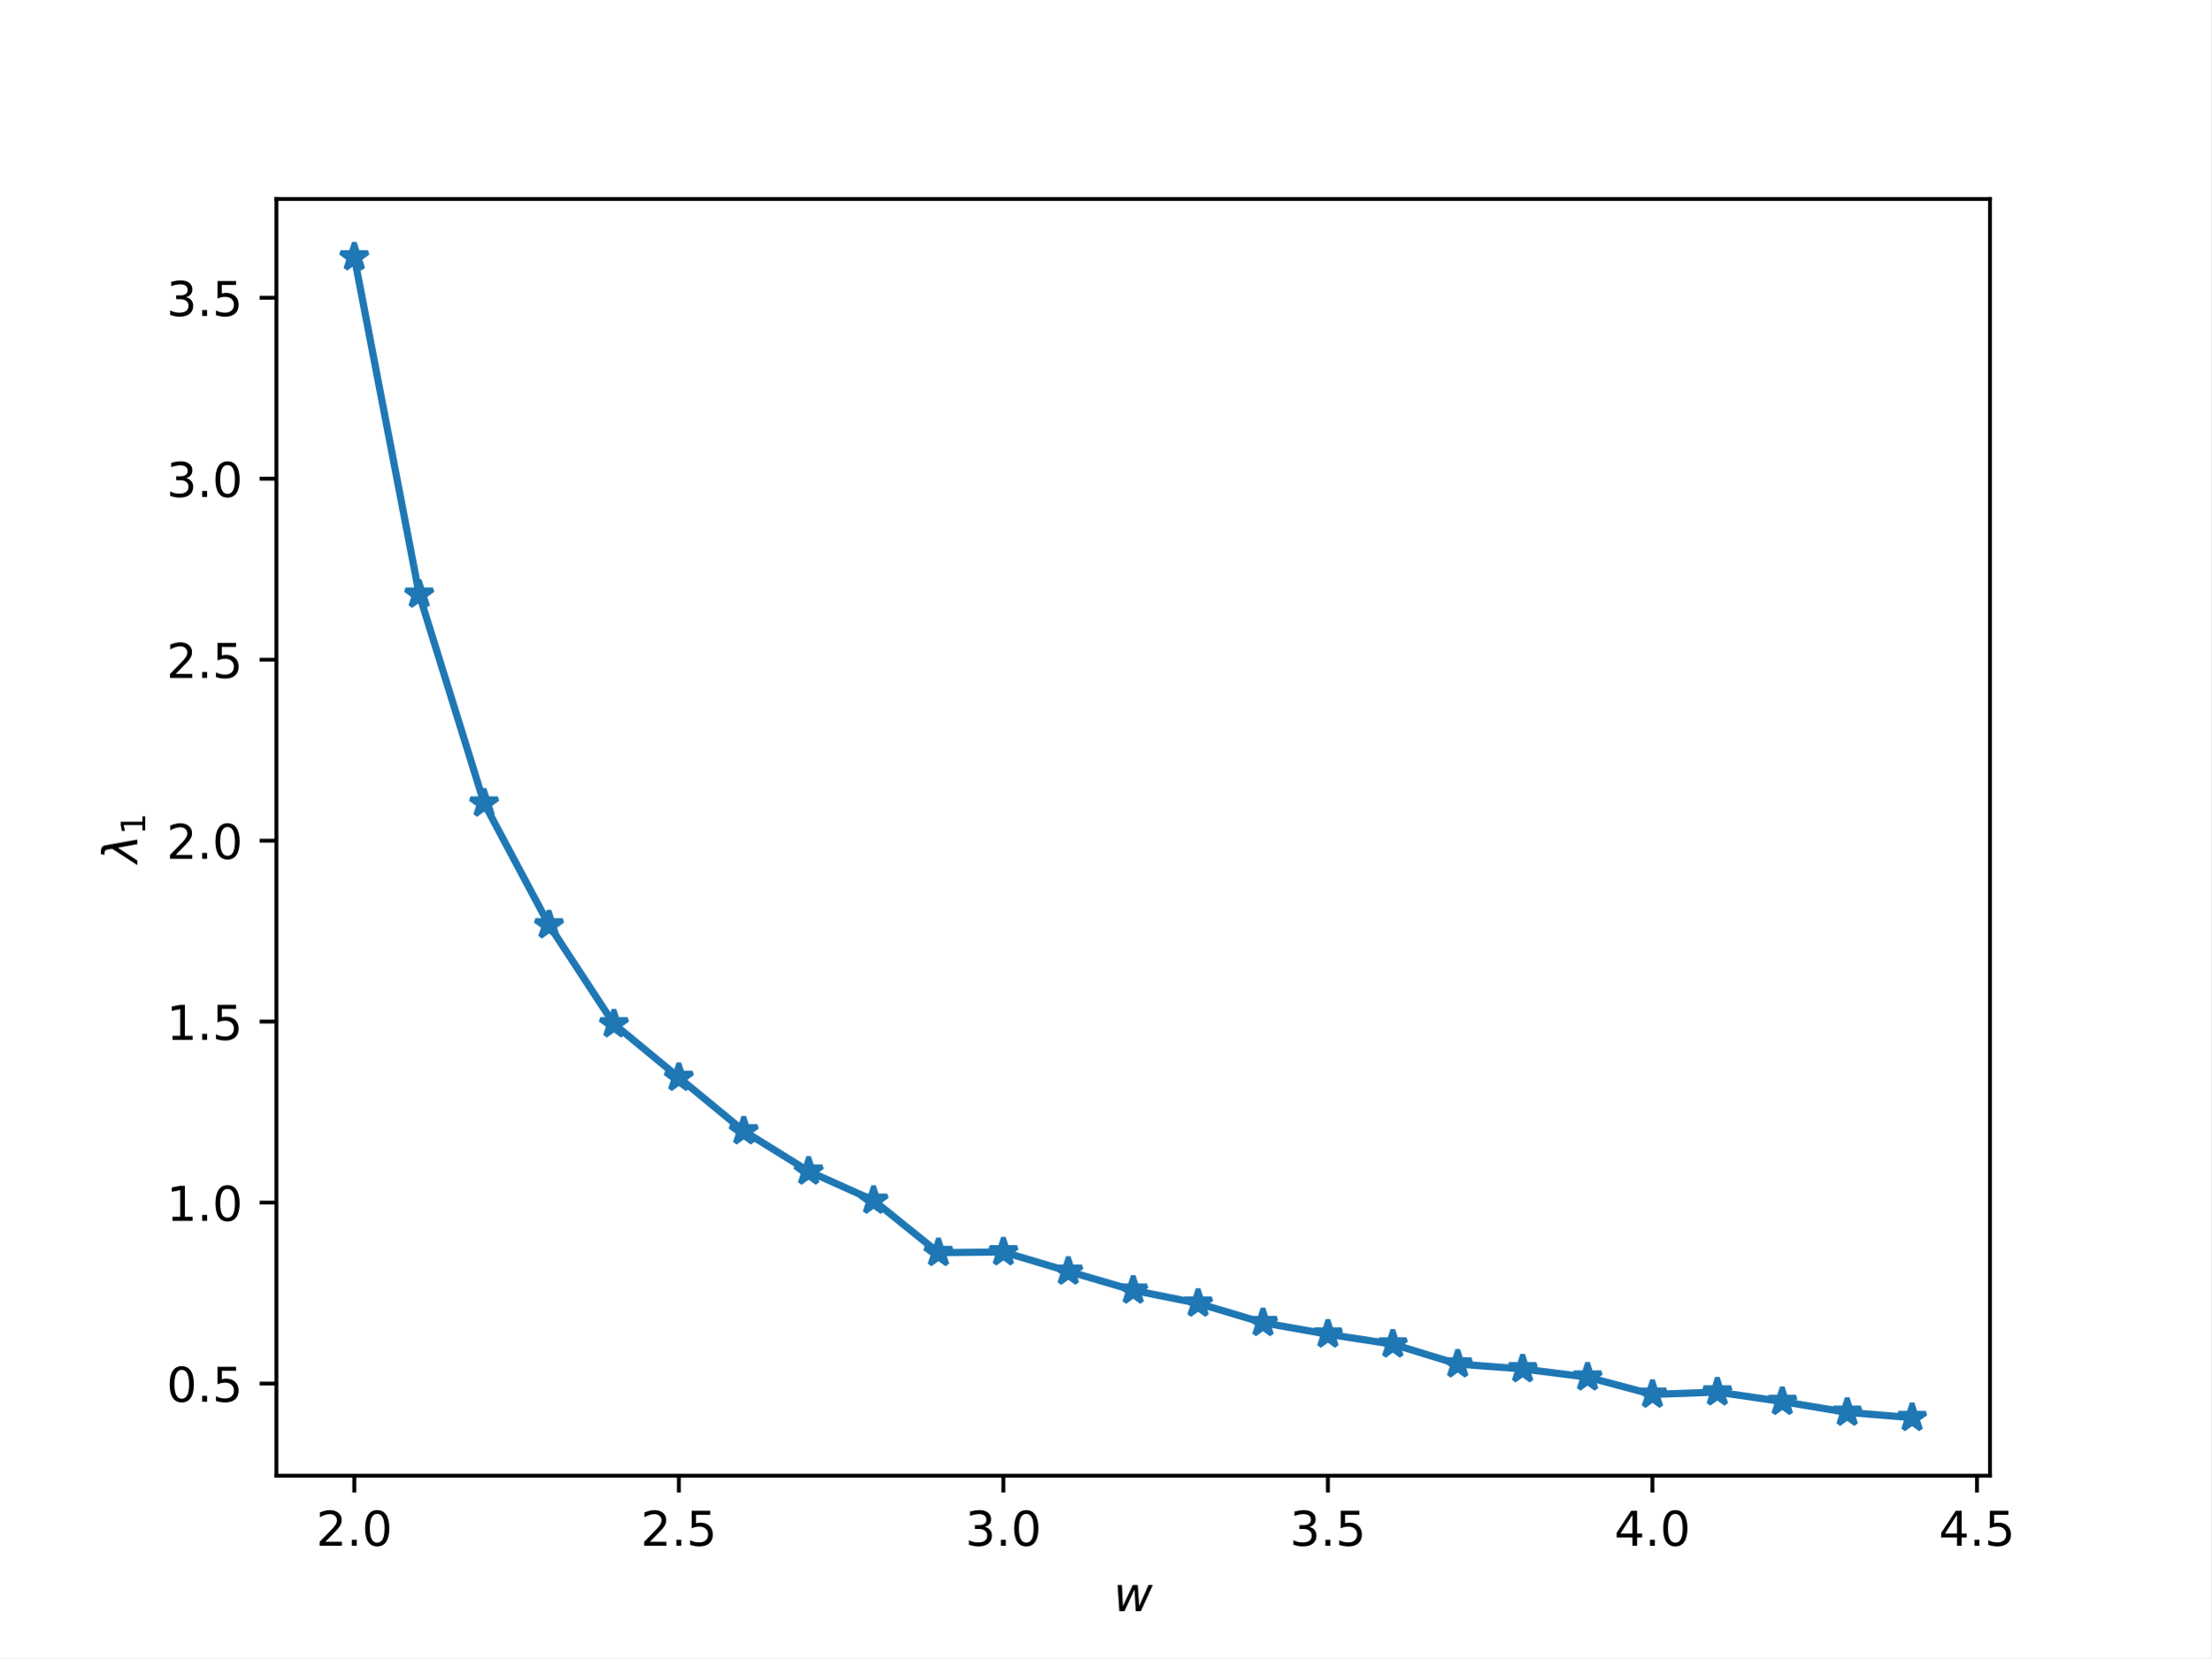
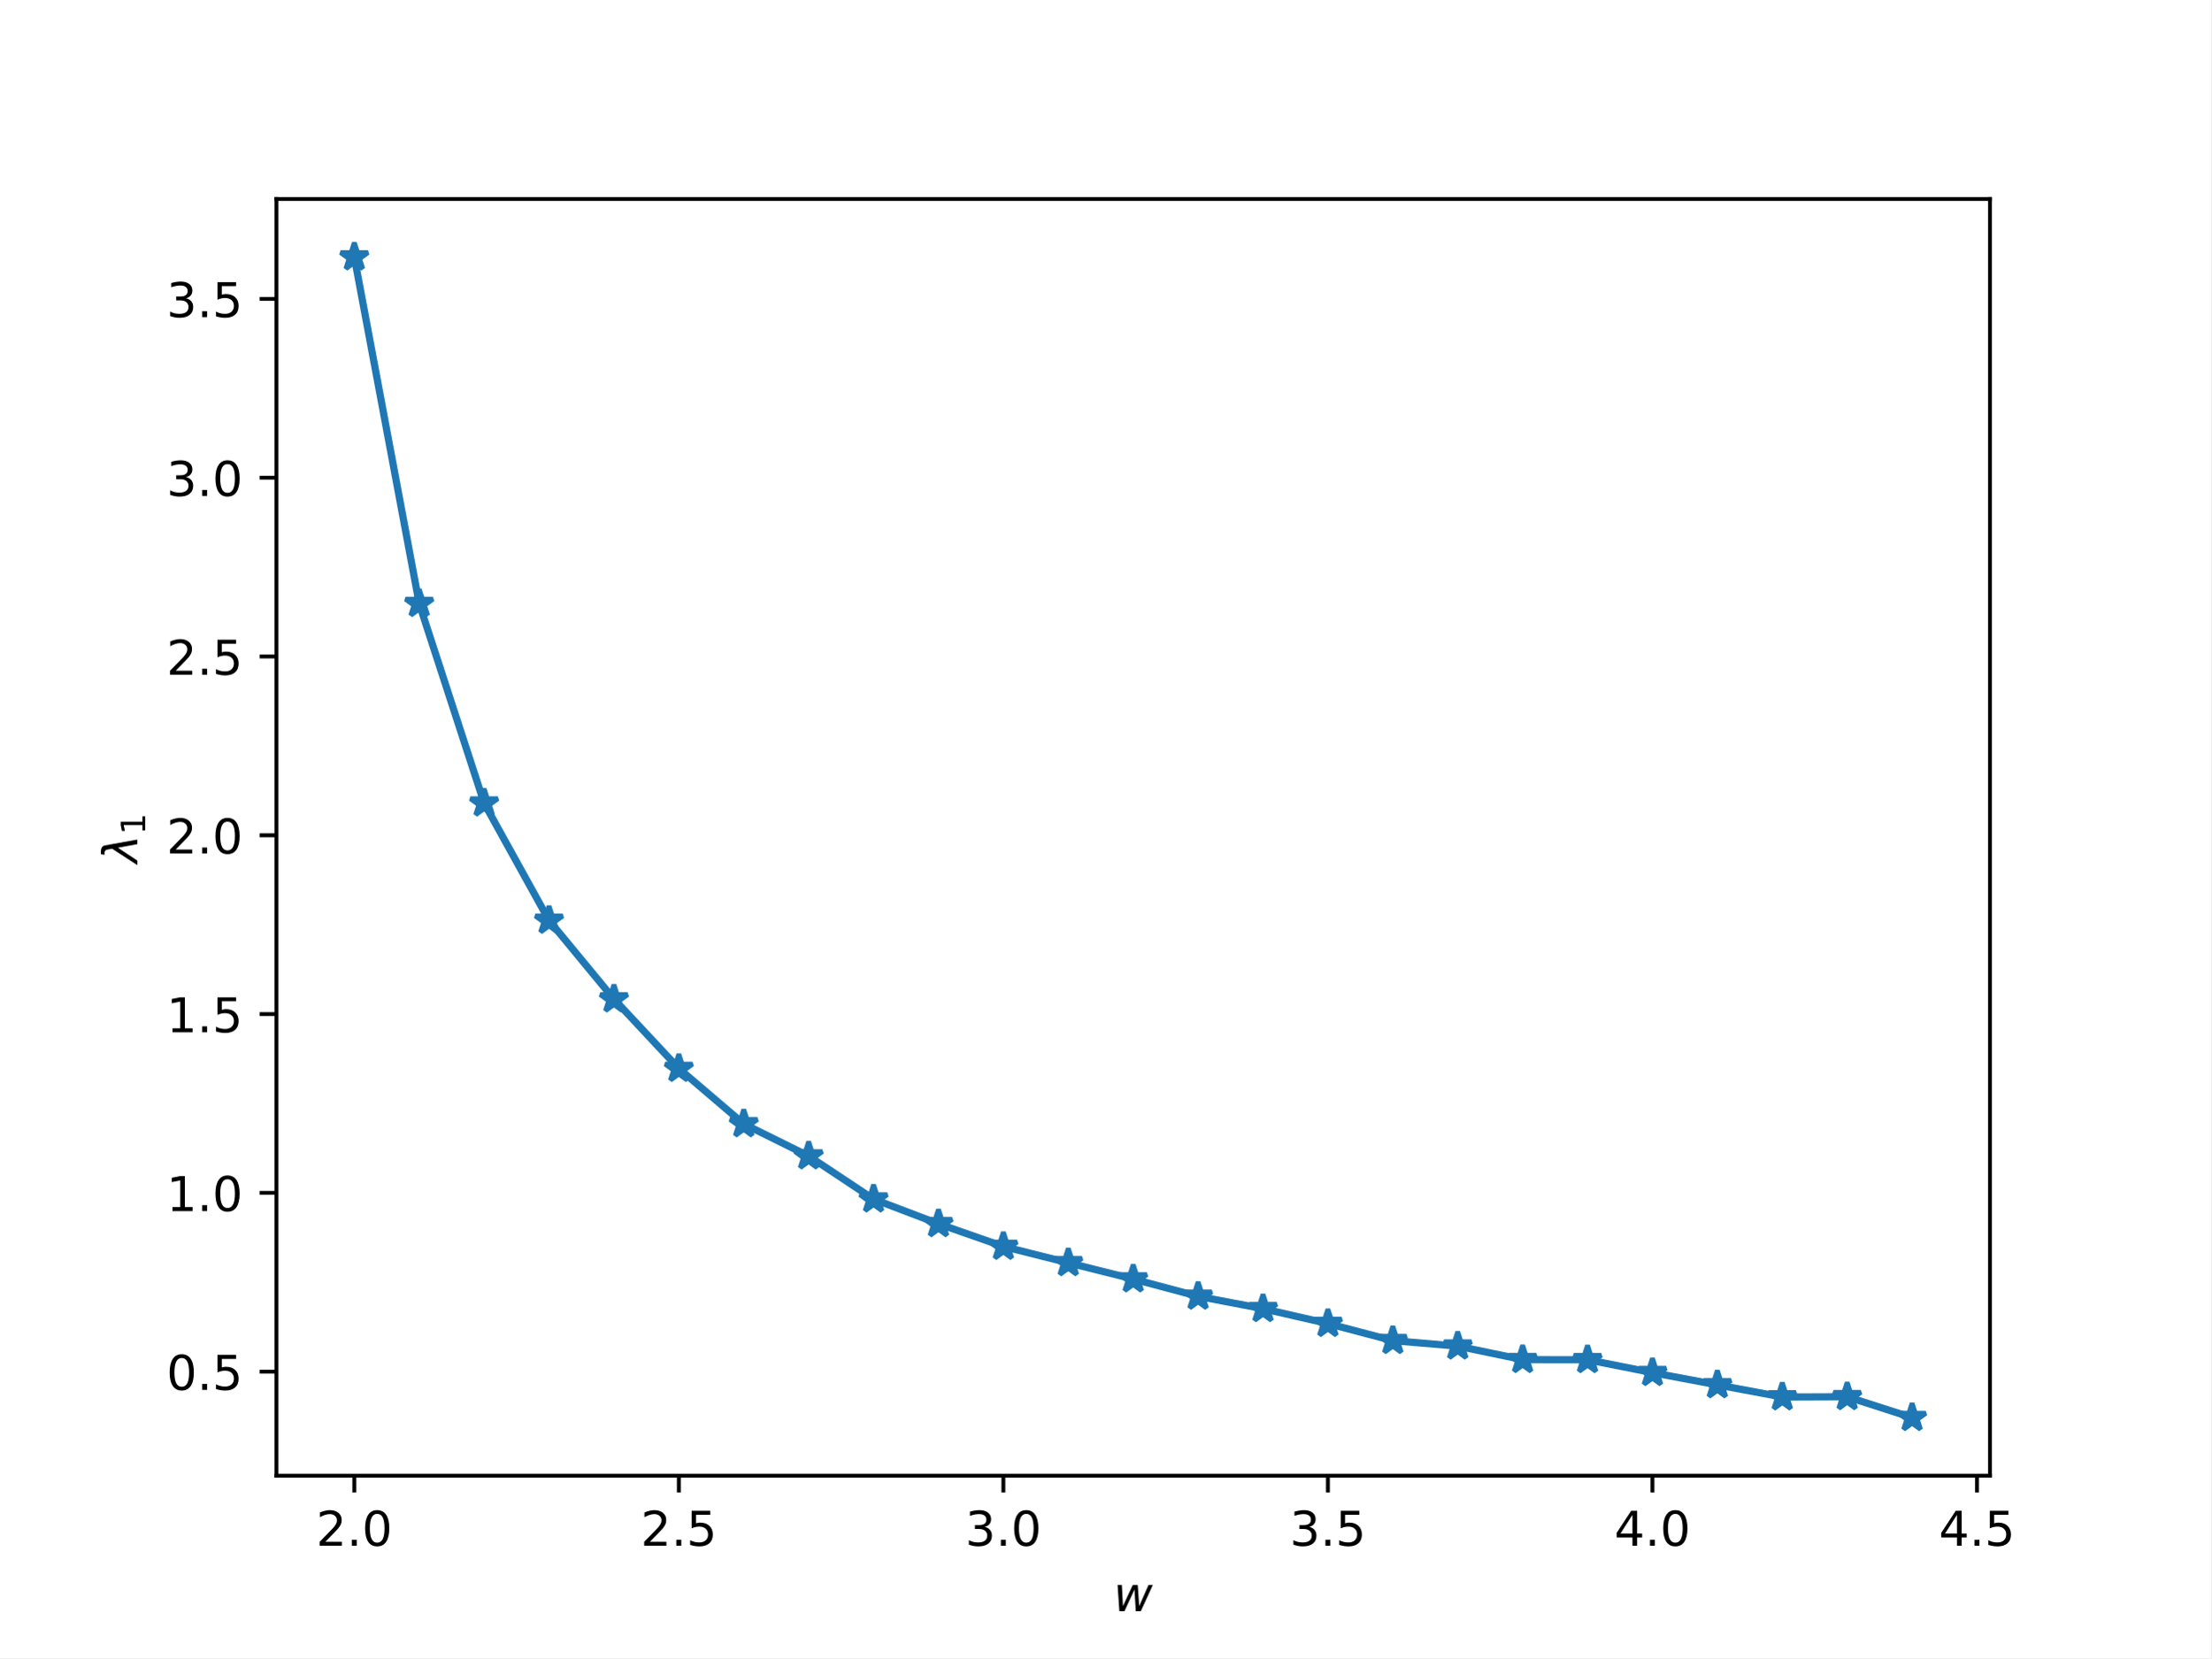
<svg xmlns="http://www.w3.org/2000/svg" xmlns:xlink="http://www.w3.org/1999/xlink" height="345.6pt" version="1.1" viewBox="0 0 460.8 345.6" width="460.8pt">
  <defs>
    <style type="text/css">
*{stroke-linecap:butt;stroke-linejoin:round;}
  </style>
  </defs>
  <g id="figure_1">
    <g id="patch_1">
      <path d="M 0 345.6  L 460.8 345.6  L 460.8 0  L 0 0  z " style="fill:#ffffff;" />
    </g>
    <g id="axes_1">
      <g id="patch_2">
        <path d="M 57.6 307.584  L 414.72 307.584  L 414.72 41.472  L 57.6 41.472  z " style="fill:#ffffff;" />
      </g>
      <g id="matplotlib.axis_1">
        <g id="xtick_1">
          <g id="line2d_1">
            <defs>
-               <path d="M 0 0  L 0 3.5  " id="ma430b8dde2" style="stroke:#000000;stroke-width:0.8;" />
-             </defs>
-             <g>
-               <use style="stroke:#000000;stroke-width:0.8;" x="73.833" xlink:href="#ma430b8dde2" y="307.584" />
+               <path d="M 0 0  L 0 3.5  " id="ma2bbb18af9" style="stroke:#000000;stroke-width:0.8;" />
+             </defs>
+             <g>
+               <use style="stroke:#000000;stroke-width:0.8;" x="73.833" xlink:href="#ma2bbb18af9" y="307.584" />
            </g>
          </g>
          <g id="text_1">
            <defs>
              <path d="M 19.188 8.297  L 53.609 8.297  L 53.609 0  L 7.328 0  L 7.328 8.297  Q 12.938 14.109 22.625 23.891  Q 32.328 33.688 34.812 36.531  Q 39.547 41.844 41.422 45.531  Q 43.312 49.219 43.312 52.781  Q 43.312 58.594 39.234 62.25  Q 35.156 65.922 28.609 65.922  Q 23.969 65.922 18.812 64.312  Q 13.672 62.703 7.812 59.422  L 7.812 69.391  Q 13.766 71.781 18.938 73  Q 24.125 74.219 28.422 74.219  Q 39.75 74.219 46.484 68.547  Q 53.219 62.891 53.219 53.422  Q 53.219 48.922 51.531 44.891  Q 49.859 40.875 45.406 35.406  Q 44.188 33.984 37.641 27.219  Q 31.109 20.453 19.188 8.297  z " id="DejaVuSans-50" />
              <path d="M 10.688 12.406  L 21 12.406  L 21 0  L 10.688 0  z " id="DejaVuSans-46" />
              <path d="M 31.781 66.406  Q 24.172 66.406 20.328 58.906  Q 16.5 51.422 16.5 36.375  Q 16.5 21.391 20.328 13.891  Q 24.172 6.391 31.781 6.391  Q 39.453 6.391 43.281 13.891  Q 47.125 21.391 47.125 36.375  Q 47.125 51.422 43.281 58.906  Q 39.453 66.406 31.781 66.406  z M 31.781 74.219  Q 44.047 74.219 50.516 64.516  Q 56.984 54.828 56.984 36.375  Q 56.984 17.969 50.516 8.266  Q 44.047 -1.422 31.781 -1.422  Q 19.531 -1.422 13.062 8.266  Q 6.594 17.969 6.594 36.375  Q 6.594 54.828 13.062 64.516  Q 19.531 74.219 31.781 74.219  z " id="DejaVuSans-48" />
            </defs>
            <g transform="translate(65.88116 322.1824)scale(0.1 -0.1)">
              <use xlink:href="#DejaVuSans-50" />
              <use x="63.623" xlink:href="#DejaVuSans-46" />
              <use x="95.41" xlink:href="#DejaVuSans-48" />
            </g>
          </g>
        </g>
        <g id="xtick_2">
          <g id="line2d_2">
            <g>
-               <use style="stroke:#000000;stroke-width:0.8;" x="141.469" xlink:href="#ma430b8dde2" y="307.584" />
+               <use style="stroke:#000000;stroke-width:0.8;" x="141.469" xlink:href="#ma2bbb18af9" y="307.584" />
            </g>
          </g>
          <g id="text_2">
            <defs>
              <path d="M 10.797 72.906  L 49.516 72.906  L 49.516 64.594  L 19.828 64.594  L 19.828 46.734  Q 21.969 47.469 24.109 47.828  Q 26.266 48.188 28.422 48.188  Q 40.625 48.188 47.75 41.5  Q 54.891 34.812 54.891 23.391  Q 54.891 11.625 47.562 5.094  Q 40.234 -1.422 26.906 -1.422  Q 22.312 -1.422 17.547 -0.641  Q 12.797 0.141 7.719 1.703  L 7.719 11.625  Q 12.109 9.234 16.797 8.062  Q 21.484 6.891 26.703 6.891  Q 35.156 6.891 40.078 11.328  Q 45.016 15.766 45.016 23.391  Q 45.016 31 40.078 35.438  Q 35.156 39.891 26.703 39.891  Q 22.75 39.891 18.812 39.016  Q 14.891 38.141 10.797 36.281  z " id="DejaVuSans-53" />
            </defs>
            <g transform="translate(133.5175 322.1824)scale(0.1 -0.1)">
              <use xlink:href="#DejaVuSans-50" />
              <use x="63.623" xlink:href="#DejaVuSans-46" />
              <use x="95.41" xlink:href="#DejaVuSans-53" />
            </g>
          </g>
        </g>
        <g id="xtick_3">
          <g id="line2d_3">
            <g>
-               <use style="stroke:#000000;stroke-width:0.8;" x="209.105" xlink:href="#ma430b8dde2" y="307.584" />
+               <use style="stroke:#000000;stroke-width:0.8;" x="209.105" xlink:href="#ma2bbb18af9" y="307.584" />
            </g>
          </g>
          <g id="text_3">
            <defs>
              <path d="M 40.578 39.312  Q 47.656 37.797 51.625 33  Q 55.609 28.219 55.609 21.188  Q 55.609 10.406 48.188 4.484  Q 40.766 -1.422 27.094 -1.422  Q 22.516 -1.422 17.656 -0.516  Q 12.797 0.391 7.625 2.203  L 7.625 11.719  Q 11.719 9.328 16.594 8.109  Q 21.484 6.891 26.812 6.891  Q 36.078 6.891 40.938 10.547  Q 45.797 14.203 45.797 21.188  Q 45.797 27.641 41.281 31.266  Q 36.766 34.906 28.719 34.906  L 20.219 34.906  L 20.219 43.016  L 29.109 43.016  Q 36.375 43.016 40.234 45.922  Q 44.094 48.828 44.094 54.297  Q 44.094 59.906 40.109 62.906  Q 36.141 65.922 28.719 65.922  Q 24.656 65.922 20.016 65.031  Q 15.375 64.156 9.812 62.312  L 9.812 71.094  Q 15.438 72.656 20.344 73.438  Q 25.25 74.219 29.594 74.219  Q 40.828 74.219 47.359 69.109  Q 53.906 64.016 53.906 55.328  Q 53.906 49.266 50.438 45.094  Q 46.969 40.922 40.578 39.312  z " id="DejaVuSans-51" />
            </defs>
            <g transform="translate(201.1539 322.1824)scale(0.1 -0.1)">
              <use xlink:href="#DejaVuSans-51" />
              <use x="63.623" xlink:href="#DejaVuSans-46" />
              <use x="95.41" xlink:href="#DejaVuSans-48" />
            </g>
          </g>
        </g>
        <g id="xtick_4">
          <g id="line2d_4">
            <g>
-               <use style="stroke:#000000;stroke-width:0.8;" x="276.742" xlink:href="#ma430b8dde2" y="307.584" />
+               <use style="stroke:#000000;stroke-width:0.8;" x="276.742" xlink:href="#ma2bbb18af9" y="307.584" />
            </g>
          </g>
          <g id="text_4">
            <g transform="translate(268.7903 322.1824)scale(0.1 -0.1)">
              <use xlink:href="#DejaVuSans-51" />
              <use x="63.623" xlink:href="#DejaVuSans-46" />
              <use x="95.41" xlink:href="#DejaVuSans-53" />
            </g>
          </g>
        </g>
        <g id="xtick_5">
          <g id="line2d_5">
            <g>
-               <use style="stroke:#000000;stroke-width:0.8;" x="344.378" xlink:href="#ma430b8dde2" y="307.584" />
+               <use style="stroke:#000000;stroke-width:0.8;" x="344.378" xlink:href="#ma2bbb18af9" y="307.584" />
            </g>
          </g>
          <g id="text_5">
            <defs>
              <path d="M 37.797 64.312  L 12.891 25.391  L 37.797 25.391  z M 35.203 72.906  L 47.609 72.906  L 47.609 25.391  L 58.016 25.391  L 58.016 17.188  L 47.609 17.188  L 47.609 0  L 37.797 0  L 37.797 17.188  L 4.891 17.188  L 4.891 26.703  z " id="DejaVuSans-52" />
            </defs>
            <g transform="translate(336.4266 322.1824)scale(0.1 -0.1)">
              <use xlink:href="#DejaVuSans-52" />
              <use x="63.623" xlink:href="#DejaVuSans-46" />
              <use x="95.41" xlink:href="#DejaVuSans-48" />
            </g>
          </g>
        </g>
        <g id="xtick_6">
          <g id="line2d_6">
            <g>
-               <use style="stroke:#000000;stroke-width:0.8;" x="412.015" xlink:href="#ma430b8dde2" y="307.584" />
+               <use style="stroke:#000000;stroke-width:0.8;" x="412.015" xlink:href="#ma2bbb18af9" y="307.584" />
            </g>
          </g>
          <g id="text_6">
            <g transform="translate(404.063 322.1824)scale(0.1 -0.1)">
              <use xlink:href="#DejaVuSans-52" />
              <use x="63.623" xlink:href="#DejaVuSans-46" />
              <use x="95.41" xlink:href="#DejaVuSans-53" />
            </g>
          </g>
        </g>
        <g id="text_7">
          <defs>
            <path d="M 8.5 54.688  L 17.391 54.688  L 19.672 10.688  L 40.094 54.688  L 50.484 54.688  L 53.516 10.688  L 72.906 54.688  L 81.891 54.688  L 56.891 0  L 46.391 0  L 43.703 45.312  L 22.797 0  L 12.203 0  z " id="DejaVuSans-Oblique-119" />
          </defs>
          <g transform="translate(232.06 335.8606)scale(0.1 -0.1)">
            <use transform="translate(0 0.3125)" xlink:href="#DejaVuSans-Oblique-119" />
          </g>
        </g>
      </g>
      <g id="matplotlib.axis_2">
        <g id="ytick_1">
          <g id="line2d_7">
            <defs>
-               <path d="M 0 0  L -3.5 0  " id="m5b2e8e40ab" style="stroke:#000000;stroke-width:0.8;" />
-             </defs>
-             <g>
-               <use style="stroke:#000000;stroke-width:0.8;" x="57.6" xlink:href="#m5b2e8e40ab" y="288.378" />
+               <path d="M 0 0  L -3.5 0  " id="mca5fe7d041" style="stroke:#000000;stroke-width:0.8;" />
+             </defs>
+             <g>
+               <use style="stroke:#000000;stroke-width:0.8;" x="57.6" xlink:href="#mca5fe7d041" y="285.895" />
            </g>
          </g>
          <g id="text_8">
-             <g transform="translate(34.69687 292.1775)scale(0.1 -0.1)">
+             <g transform="translate(34.69687 289.6945)scale(0.1 -0.1)">
              <use xlink:href="#DejaVuSans-48" />
              <use x="63.623" xlink:href="#DejaVuSans-46" />
              <use x="95.41" xlink:href="#DejaVuSans-53" />
            </g>
          </g>
        </g>
        <g id="ytick_2">
          <g id="line2d_8">
            <g>
-               <use style="stroke:#000000;stroke-width:0.8;" x="57.6" xlink:href="#m5b2e8e40ab" y="250.658" />
+               <use style="stroke:#000000;stroke-width:0.8;" x="57.6" xlink:href="#mca5fe7d041" y="248.629" />
            </g>
          </g>
          <g id="text_9">
            <defs>
              <path d="M 12.406 8.297  L 28.516 8.297  L 28.516 63.922  L 10.984 60.406  L 10.984 69.391  L 28.422 72.906  L 38.281 72.906  L 38.281 8.297  L 54.391 8.297  L 54.391 0  L 12.406 0  z " id="DejaVuSans-49" />
            </defs>
-             <g transform="translate(34.69687 254.4568)scale(0.1 -0.1)">
+             <g transform="translate(34.69687 252.4279)scale(0.1 -0.1)">
              <use xlink:href="#DejaVuSans-49" />
              <use x="63.623" xlink:href="#DejaVuSans-46" />
              <use x="95.41" xlink:href="#DejaVuSans-48" />
            </g>
          </g>
        </g>
        <g id="ytick_3">
          <g id="line2d_9">
            <g>
-               <use style="stroke:#000000;stroke-width:0.8;" x="57.6" xlink:href="#m5b2e8e40ab" y="212.937" />
+               <use style="stroke:#000000;stroke-width:0.8;" x="57.6" xlink:href="#mca5fe7d041" y="211.362" />
            </g>
          </g>
          <g id="text_10">
-             <g transform="translate(34.69687 216.736)scale(0.1 -0.1)">
+             <g transform="translate(34.69687 215.1614)scale(0.1 -0.1)">
              <use xlink:href="#DejaVuSans-49" />
              <use x="63.623" xlink:href="#DejaVuSans-46" />
              <use x="95.41" xlink:href="#DejaVuSans-53" />
            </g>
          </g>
        </g>
        <g id="ytick_4">
          <g id="line2d_10">
            <g>
-               <use style="stroke:#000000;stroke-width:0.8;" x="57.6" xlink:href="#m5b2e8e40ab" y="175.216" />
+               <use style="stroke:#000000;stroke-width:0.8;" x="57.6" xlink:href="#mca5fe7d041" y="174.096" />
            </g>
          </g>
          <g id="text_11">
-             <g transform="translate(34.69687 179.0153)scale(0.1 -0.1)">
+             <g transform="translate(34.69687 177.8948)scale(0.1 -0.1)">
              <use xlink:href="#DejaVuSans-50" />
              <use x="63.623" xlink:href="#DejaVuSans-46" />
              <use x="95.41" xlink:href="#DejaVuSans-48" />
            </g>
          </g>
        </g>
        <g id="ytick_5">
          <g id="line2d_11">
            <g>
-               <use style="stroke:#000000;stroke-width:0.8;" x="57.6" xlink:href="#m5b2e8e40ab" y="137.495" />
+               <use style="stroke:#000000;stroke-width:0.8;" x="57.6" xlink:href="#mca5fe7d041" y="136.829" />
            </g>
          </g>
          <g id="text_12">
-             <g transform="translate(34.69687 141.2946)scale(0.1 -0.1)">
+             <g transform="translate(34.69687 140.6282)scale(0.1 -0.1)">
              <use xlink:href="#DejaVuSans-50" />
              <use x="63.623" xlink:href="#DejaVuSans-46" />
              <use x="95.41" xlink:href="#DejaVuSans-53" />
            </g>
          </g>
        </g>
        <g id="ytick_6">
          <g id="line2d_12">
            <g>
-               <use style="stroke:#000000;stroke-width:0.8;" x="57.6" xlink:href="#m5b2e8e40ab" y="99.775" />
+               <use style="stroke:#000000;stroke-width:0.8;" x="57.6" xlink:href="#mca5fe7d041" y="99.562" />
            </g>
          </g>
          <g id="text_13">
-             <g transform="translate(34.69687 103.5739)scale(0.1 -0.1)">
+             <g transform="translate(34.69687 103.3617)scale(0.1 -0.1)">
              <use xlink:href="#DejaVuSans-51" />
              <use x="63.623" xlink:href="#DejaVuSans-46" />
              <use x="95.41" xlink:href="#DejaVuSans-48" />
            </g>
          </g>
        </g>
        <g id="ytick_7">
          <g id="line2d_13">
            <g>
-               <use style="stroke:#000000;stroke-width:0.8;" x="57.6" xlink:href="#m5b2e8e40ab" y="62.054" />
+               <use style="stroke:#000000;stroke-width:0.8;" x="57.6" xlink:href="#mca5fe7d041" y="62.296" />
            </g>
          </g>
          <g id="text_14">
-             <g transform="translate(34.69687 65.85315)scale(0.1 -0.1)">
+             <g transform="translate(34.69687 66.09512)scale(0.1 -0.1)">
              <use xlink:href="#DejaVuSans-51" />
              <use x="63.623" xlink:href="#DejaVuSans-46" />
              <use x="95.41" xlink:href="#DejaVuSans-53" />
            </g>
          </g>
        </g>
        <g id="text_15">
          <defs>
            <path d="M 36.719 67.438  L 48.828 0  L 39.312 0  L 31.844 40.438  L 5.125 0  L -4.391 0  L 29.734 52.438  L 28.031 62.109  Q 26.953 68.266 21.734 68.266  L 17.047 68.266  L 18.5 75.984  L 24.219 75.875  Q 35.203 75.734 36.719 67.438  z " id="DejaVuSans-Oblique-955" />
          </defs>
          <g transform="translate(28.61719 179.878)rotate(-90)scale(0.1 -0.1)">
            <use transform="translate(0 0.015625)" xlink:href="#DejaVuSans-Oblique-955" />
            <use transform="translate(59.17969 -16.39062)scale(0.7)" xlink:href="#DejaVuSans-49" />
          </g>
        </g>
      </g>
      <g id="line2d_14">
-         <path clip-path="url(#p8011d14351)" d="M 73.833 53.568  L 87.36 123.876  L 100.887 167.419  L 114.415 192.801  L 127.942 213.437  L 141.469 224.594  L 154.996 235.738  L 168.524 244.132  L 182.051 250.203  L 195.578 261.102  L 209.105 260.954  L 222.633 264.987  L 236.16 268.939  L 249.687 271.656  L 263.215 275.702  L 276.742 278.103  L 290.269 280.171  L 303.796 284.323  L 317.324 285.332  L 330.851 287.044  L 344.378 290.643  L 357.905 290.158  L 371.433 292.133  L 384.96 294.388  L 398.487 295.488  " style="fill:none;stroke:#1f77b4;stroke-linecap:square;stroke-width:1.5;" />
+         <path clip-path="url(#p3cf07ffc18)" d="M 73.833 53.568  L 87.36 125.808  L 100.887 167.395  L 114.415 191.844  L 127.942 208.239  L 141.469 222.716  L 154.996 234.261  L 168.524 240.955  L 182.051 249.938  L 195.578 255.078  L 209.105 259.81  L 222.633 263.211  L 236.16 266.593  L 249.687 270.197  L 263.215 272.779  L 276.742 275.875  L 290.269 279.437  L 303.796 280.582  L 317.324 283.399  L 330.851 283.413  L 344.378 286.107  L 357.905 288.655  L 371.433 291.183  L 384.96 291.13  L 398.487 295.488  " style="fill:none;stroke:#1f77b4;stroke-linecap:square;stroke-width:1.5;" />
        <defs>
-           <path d="M 0 -3  L -0.674 -0.927  L -2.853 -0.927  L -1.09 0.354  L -1.763 2.427  L -0 1.146  L 1.763 2.427  L 1.09 0.354  L 2.853 -0.927  L 0.674 -0.927  z " id="mc20ca431de" style="stroke:#1f77b4;stroke-linejoin:bevel;" />
+           <path d="M 0 -3  L -0.674 -0.927  L -2.853 -0.927  L -1.09 0.354  L -1.763 2.427  L -0 1.146  L 1.763 2.427  L 1.09 0.354  L 2.853 -0.927  L 0.674 -0.927  z " id="mdade58e590" style="stroke:#1f77b4;stroke-linejoin:bevel;" />
        </defs>
-         <g clip-path="url(#p8011d14351)">
-           <use style="fill:#1f77b4;stroke:#1f77b4;stroke-linejoin:bevel;" x="73.833" xlink:href="#mc20ca431de" y="53.568" />
-           <use style="fill:#1f77b4;stroke:#1f77b4;stroke-linejoin:bevel;" x="87.36" xlink:href="#mc20ca431de" y="123.876" />
-           <use style="fill:#1f77b4;stroke:#1f77b4;stroke-linejoin:bevel;" x="100.887" xlink:href="#mc20ca431de" y="167.419" />
-           <use style="fill:#1f77b4;stroke:#1f77b4;stroke-linejoin:bevel;" x="114.415" xlink:href="#mc20ca431de" y="192.801" />
-           <use style="fill:#1f77b4;stroke:#1f77b4;stroke-linejoin:bevel;" x="127.942" xlink:href="#mc20ca431de" y="213.437" />
-           <use style="fill:#1f77b4;stroke:#1f77b4;stroke-linejoin:bevel;" x="141.469" xlink:href="#mc20ca431de" y="224.594" />
-           <use style="fill:#1f77b4;stroke:#1f77b4;stroke-linejoin:bevel;" x="154.996" xlink:href="#mc20ca431de" y="235.738" />
-           <use style="fill:#1f77b4;stroke:#1f77b4;stroke-linejoin:bevel;" x="168.524" xlink:href="#mc20ca431de" y="244.132" />
-           <use style="fill:#1f77b4;stroke:#1f77b4;stroke-linejoin:bevel;" x="182.051" xlink:href="#mc20ca431de" y="250.203" />
-           <use style="fill:#1f77b4;stroke:#1f77b4;stroke-linejoin:bevel;" x="195.578" xlink:href="#mc20ca431de" y="261.102" />
-           <use style="fill:#1f77b4;stroke:#1f77b4;stroke-linejoin:bevel;" x="209.105" xlink:href="#mc20ca431de" y="260.954" />
-           <use style="fill:#1f77b4;stroke:#1f77b4;stroke-linejoin:bevel;" x="222.633" xlink:href="#mc20ca431de" y="264.987" />
-           <use style="fill:#1f77b4;stroke:#1f77b4;stroke-linejoin:bevel;" x="236.16" xlink:href="#mc20ca431de" y="268.939" />
-           <use style="fill:#1f77b4;stroke:#1f77b4;stroke-linejoin:bevel;" x="249.687" xlink:href="#mc20ca431de" y="271.656" />
-           <use style="fill:#1f77b4;stroke:#1f77b4;stroke-linejoin:bevel;" x="263.215" xlink:href="#mc20ca431de" y="275.702" />
-           <use style="fill:#1f77b4;stroke:#1f77b4;stroke-linejoin:bevel;" x="276.742" xlink:href="#mc20ca431de" y="278.103" />
-           <use style="fill:#1f77b4;stroke:#1f77b4;stroke-linejoin:bevel;" x="290.269" xlink:href="#mc20ca431de" y="280.171" />
-           <use style="fill:#1f77b4;stroke:#1f77b4;stroke-linejoin:bevel;" x="303.796" xlink:href="#mc20ca431de" y="284.323" />
-           <use style="fill:#1f77b4;stroke:#1f77b4;stroke-linejoin:bevel;" x="317.324" xlink:href="#mc20ca431de" y="285.332" />
-           <use style="fill:#1f77b4;stroke:#1f77b4;stroke-linejoin:bevel;" x="330.851" xlink:href="#mc20ca431de" y="287.044" />
-           <use style="fill:#1f77b4;stroke:#1f77b4;stroke-linejoin:bevel;" x="344.378" xlink:href="#mc20ca431de" y="290.643" />
-           <use style="fill:#1f77b4;stroke:#1f77b4;stroke-linejoin:bevel;" x="357.905" xlink:href="#mc20ca431de" y="290.158" />
-           <use style="fill:#1f77b4;stroke:#1f77b4;stroke-linejoin:bevel;" x="371.433" xlink:href="#mc20ca431de" y="292.133" />
-           <use style="fill:#1f77b4;stroke:#1f77b4;stroke-linejoin:bevel;" x="384.96" xlink:href="#mc20ca431de" y="294.388" />
-           <use style="fill:#1f77b4;stroke:#1f77b4;stroke-linejoin:bevel;" x="398.487" xlink:href="#mc20ca431de" y="295.488" />
+         <g clip-path="url(#p3cf07ffc18)">
+           <use style="fill:#1f77b4;stroke:#1f77b4;stroke-linejoin:bevel;" x="73.833" xlink:href="#mdade58e590" y="53.568" />
+           <use style="fill:#1f77b4;stroke:#1f77b4;stroke-linejoin:bevel;" x="87.36" xlink:href="#mdade58e590" y="125.808" />
+           <use style="fill:#1f77b4;stroke:#1f77b4;stroke-linejoin:bevel;" x="100.887" xlink:href="#mdade58e590" y="167.395" />
+           <use style="fill:#1f77b4;stroke:#1f77b4;stroke-linejoin:bevel;" x="114.415" xlink:href="#mdade58e590" y="191.844" />
+           <use style="fill:#1f77b4;stroke:#1f77b4;stroke-linejoin:bevel;" x="127.942" xlink:href="#mdade58e590" y="208.239" />
+           <use style="fill:#1f77b4;stroke:#1f77b4;stroke-linejoin:bevel;" x="141.469" xlink:href="#mdade58e590" y="222.716" />
+           <use style="fill:#1f77b4;stroke:#1f77b4;stroke-linejoin:bevel;" x="154.996" xlink:href="#mdade58e590" y="234.261" />
+           <use style="fill:#1f77b4;stroke:#1f77b4;stroke-linejoin:bevel;" x="168.524" xlink:href="#mdade58e590" y="240.955" />
+           <use style="fill:#1f77b4;stroke:#1f77b4;stroke-linejoin:bevel;" x="182.051" xlink:href="#mdade58e590" y="249.938" />
+           <use style="fill:#1f77b4;stroke:#1f77b4;stroke-linejoin:bevel;" x="195.578" xlink:href="#mdade58e590" y="255.078" />
+           <use style="fill:#1f77b4;stroke:#1f77b4;stroke-linejoin:bevel;" x="209.105" xlink:href="#mdade58e590" y="259.81" />
+           <use style="fill:#1f77b4;stroke:#1f77b4;stroke-linejoin:bevel;" x="222.633" xlink:href="#mdade58e590" y="263.211" />
+           <use style="fill:#1f77b4;stroke:#1f77b4;stroke-linejoin:bevel;" x="236.16" xlink:href="#mdade58e590" y="266.593" />
+           <use style="fill:#1f77b4;stroke:#1f77b4;stroke-linejoin:bevel;" x="249.687" xlink:href="#mdade58e590" y="270.197" />
+           <use style="fill:#1f77b4;stroke:#1f77b4;stroke-linejoin:bevel;" x="263.215" xlink:href="#mdade58e590" y="272.779" />
+           <use style="fill:#1f77b4;stroke:#1f77b4;stroke-linejoin:bevel;" x="276.742" xlink:href="#mdade58e590" y="275.875" />
+           <use style="fill:#1f77b4;stroke:#1f77b4;stroke-linejoin:bevel;" x="290.269" xlink:href="#mdade58e590" y="279.437" />
+           <use style="fill:#1f77b4;stroke:#1f77b4;stroke-linejoin:bevel;" x="303.796" xlink:href="#mdade58e590" y="280.582" />
+           <use style="fill:#1f77b4;stroke:#1f77b4;stroke-linejoin:bevel;" x="317.324" xlink:href="#mdade58e590" y="283.399" />
+           <use style="fill:#1f77b4;stroke:#1f77b4;stroke-linejoin:bevel;" x="330.851" xlink:href="#mdade58e590" y="283.413" />
+           <use style="fill:#1f77b4;stroke:#1f77b4;stroke-linejoin:bevel;" x="344.378" xlink:href="#mdade58e590" y="286.107" />
+           <use style="fill:#1f77b4;stroke:#1f77b4;stroke-linejoin:bevel;" x="357.905" xlink:href="#mdade58e590" y="288.655" />
+           <use style="fill:#1f77b4;stroke:#1f77b4;stroke-linejoin:bevel;" x="371.433" xlink:href="#mdade58e590" y="291.183" />
+           <use style="fill:#1f77b4;stroke:#1f77b4;stroke-linejoin:bevel;" x="384.96" xlink:href="#mdade58e590" y="291.13" />
+           <use style="fill:#1f77b4;stroke:#1f77b4;stroke-linejoin:bevel;" x="398.487" xlink:href="#mdade58e590" y="295.488" />
        </g>
      </g>
      <g id="patch_3">
        <path d="M 57.6 307.584  L 57.6 41.472  " style="fill:none;stroke:#000000;stroke-linecap:square;stroke-linejoin:miter;stroke-width:0.8;" />
      </g>
      <g id="patch_4">
        <path d="M 414.72 307.584  L 414.72 41.472  " style="fill:none;stroke:#000000;stroke-linecap:square;stroke-linejoin:miter;stroke-width:0.8;" />
      </g>
      <g id="patch_5">
        <path d="M 57.6 307.584  L 414.72 307.584  " style="fill:none;stroke:#000000;stroke-linecap:square;stroke-linejoin:miter;stroke-width:0.8;" />
      </g>
      <g id="patch_6">
        <path d="M 57.6 41.472  L 414.72 41.472  " style="fill:none;stroke:#000000;stroke-linecap:square;stroke-linejoin:miter;stroke-width:0.8;" />
      </g>
    </g>
  </g>
  <defs>
-     <clipPath id="p8011d14351">
+     <clipPath id="p3cf07ffc18">
      <rect height="266.112" width="357.12" x="57.6" y="41.472" />
    </clipPath>
  </defs>
</svg>
